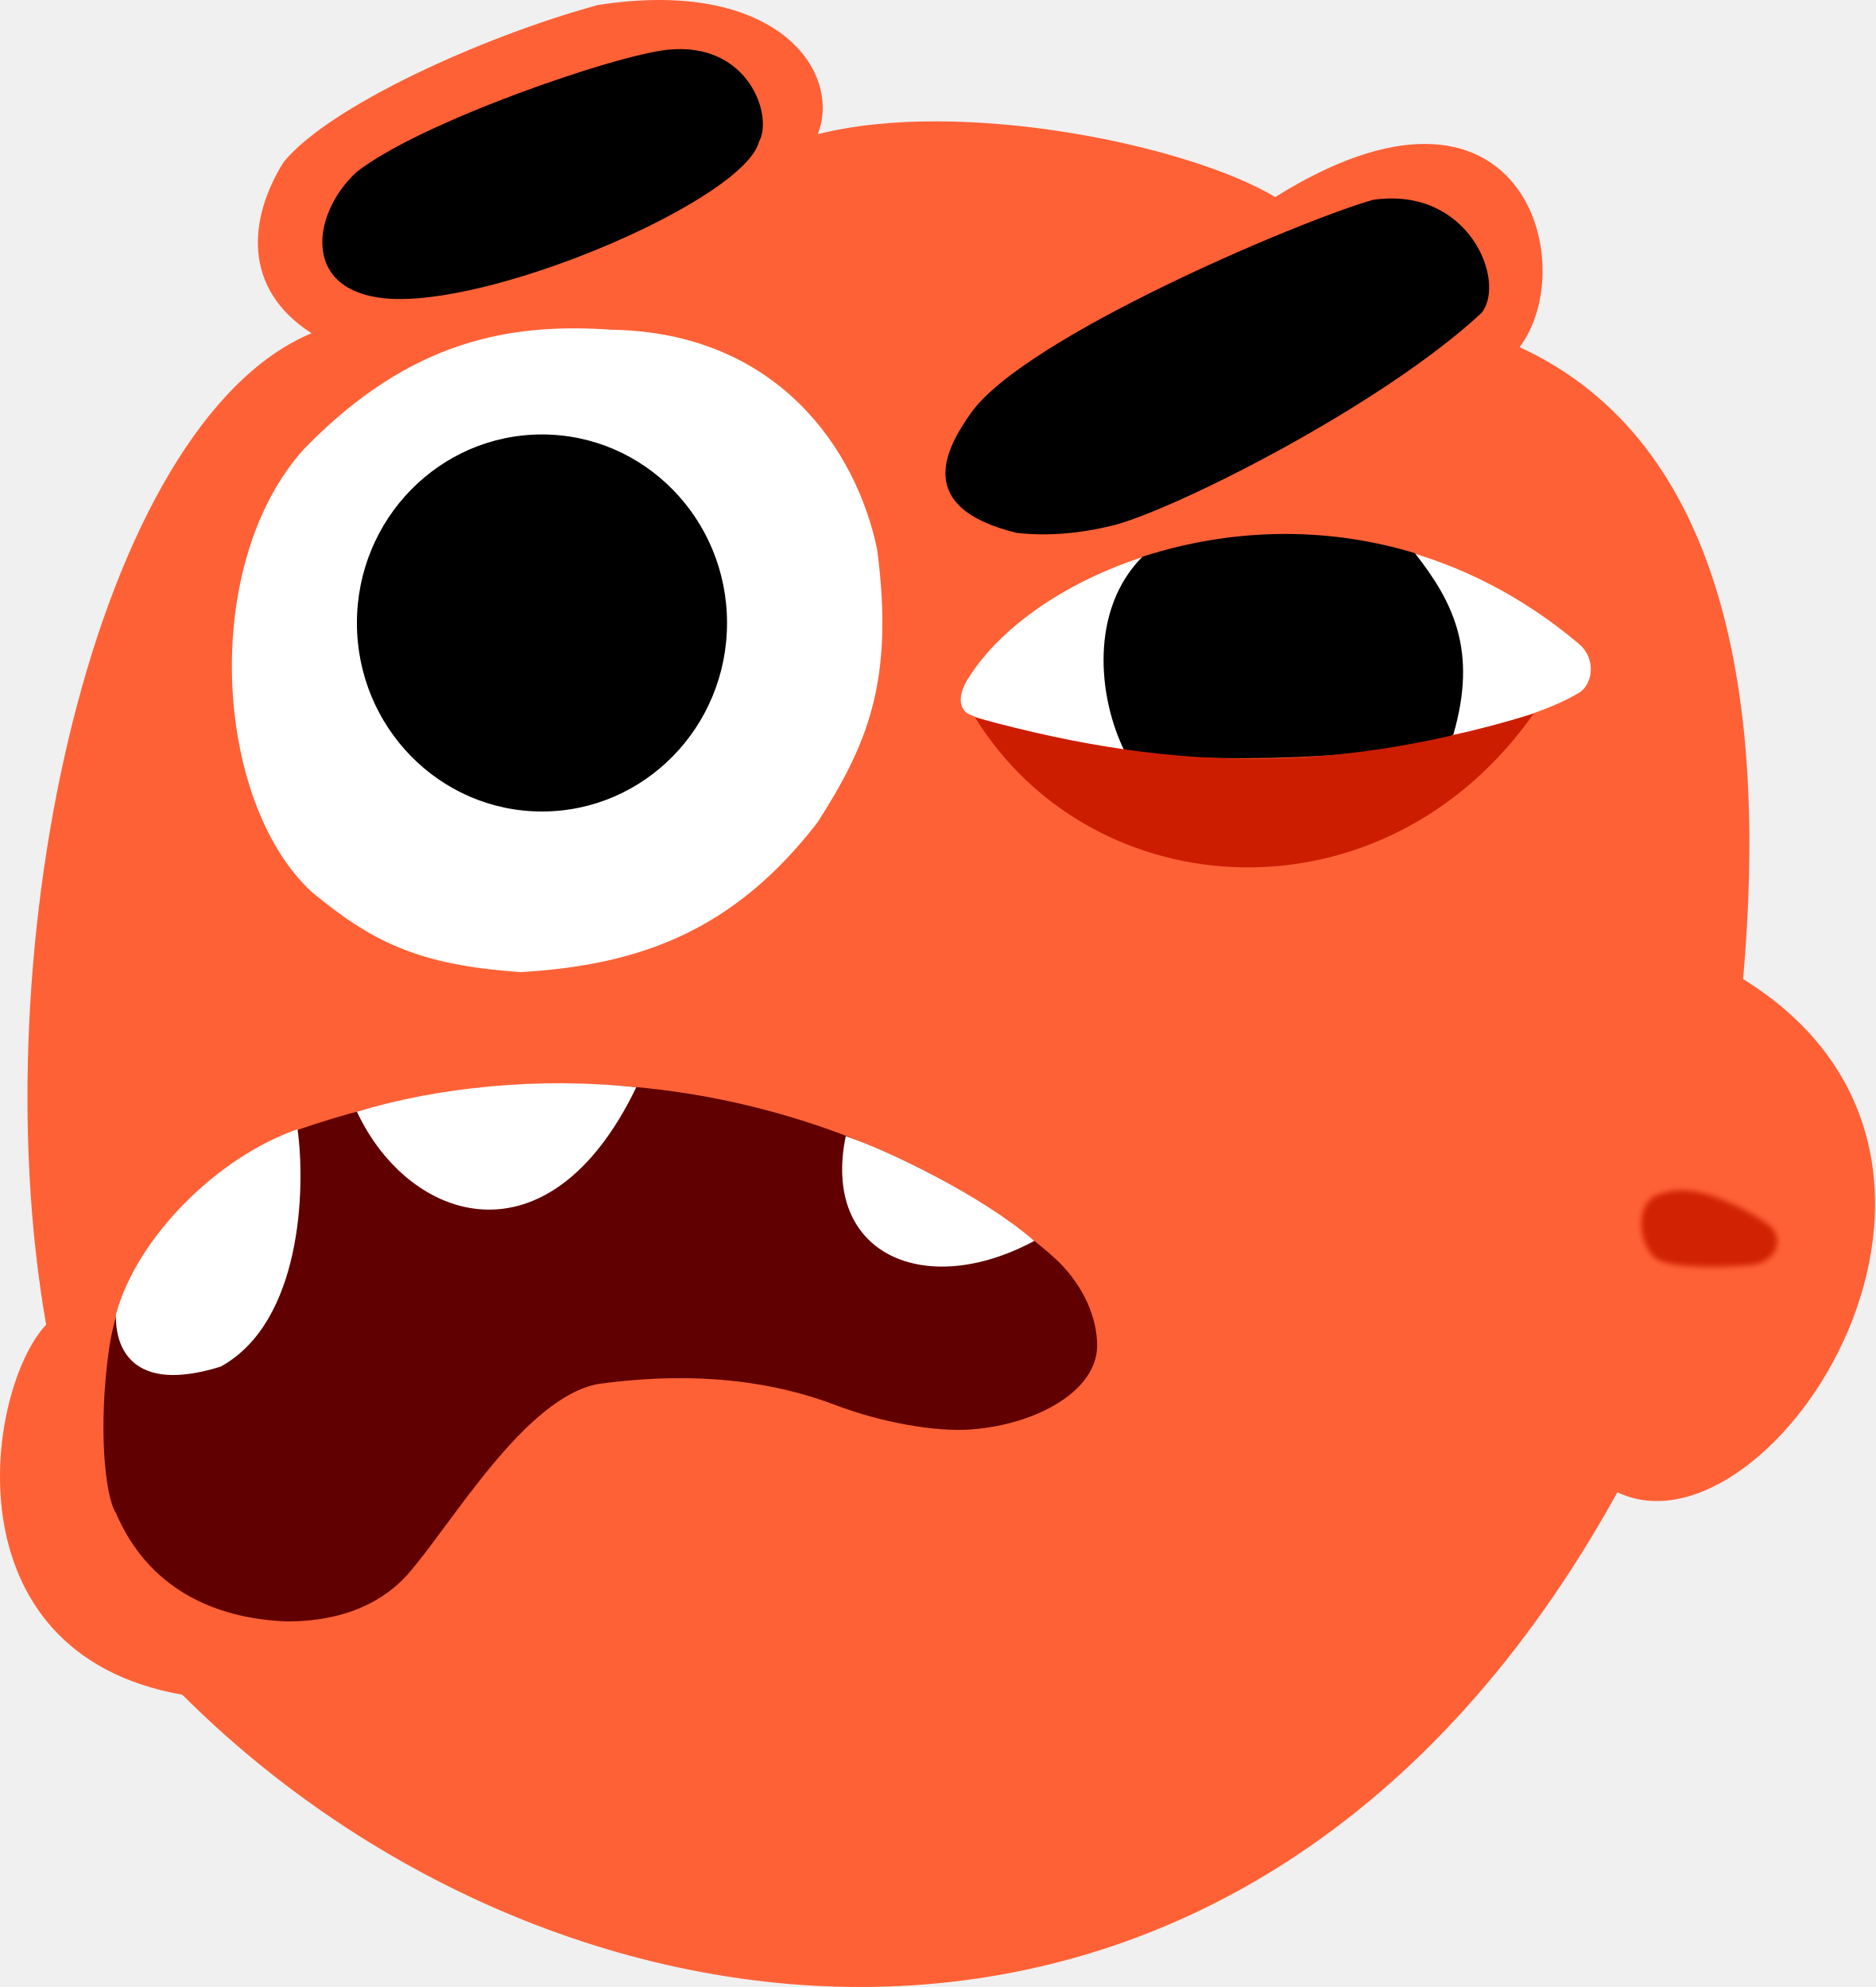
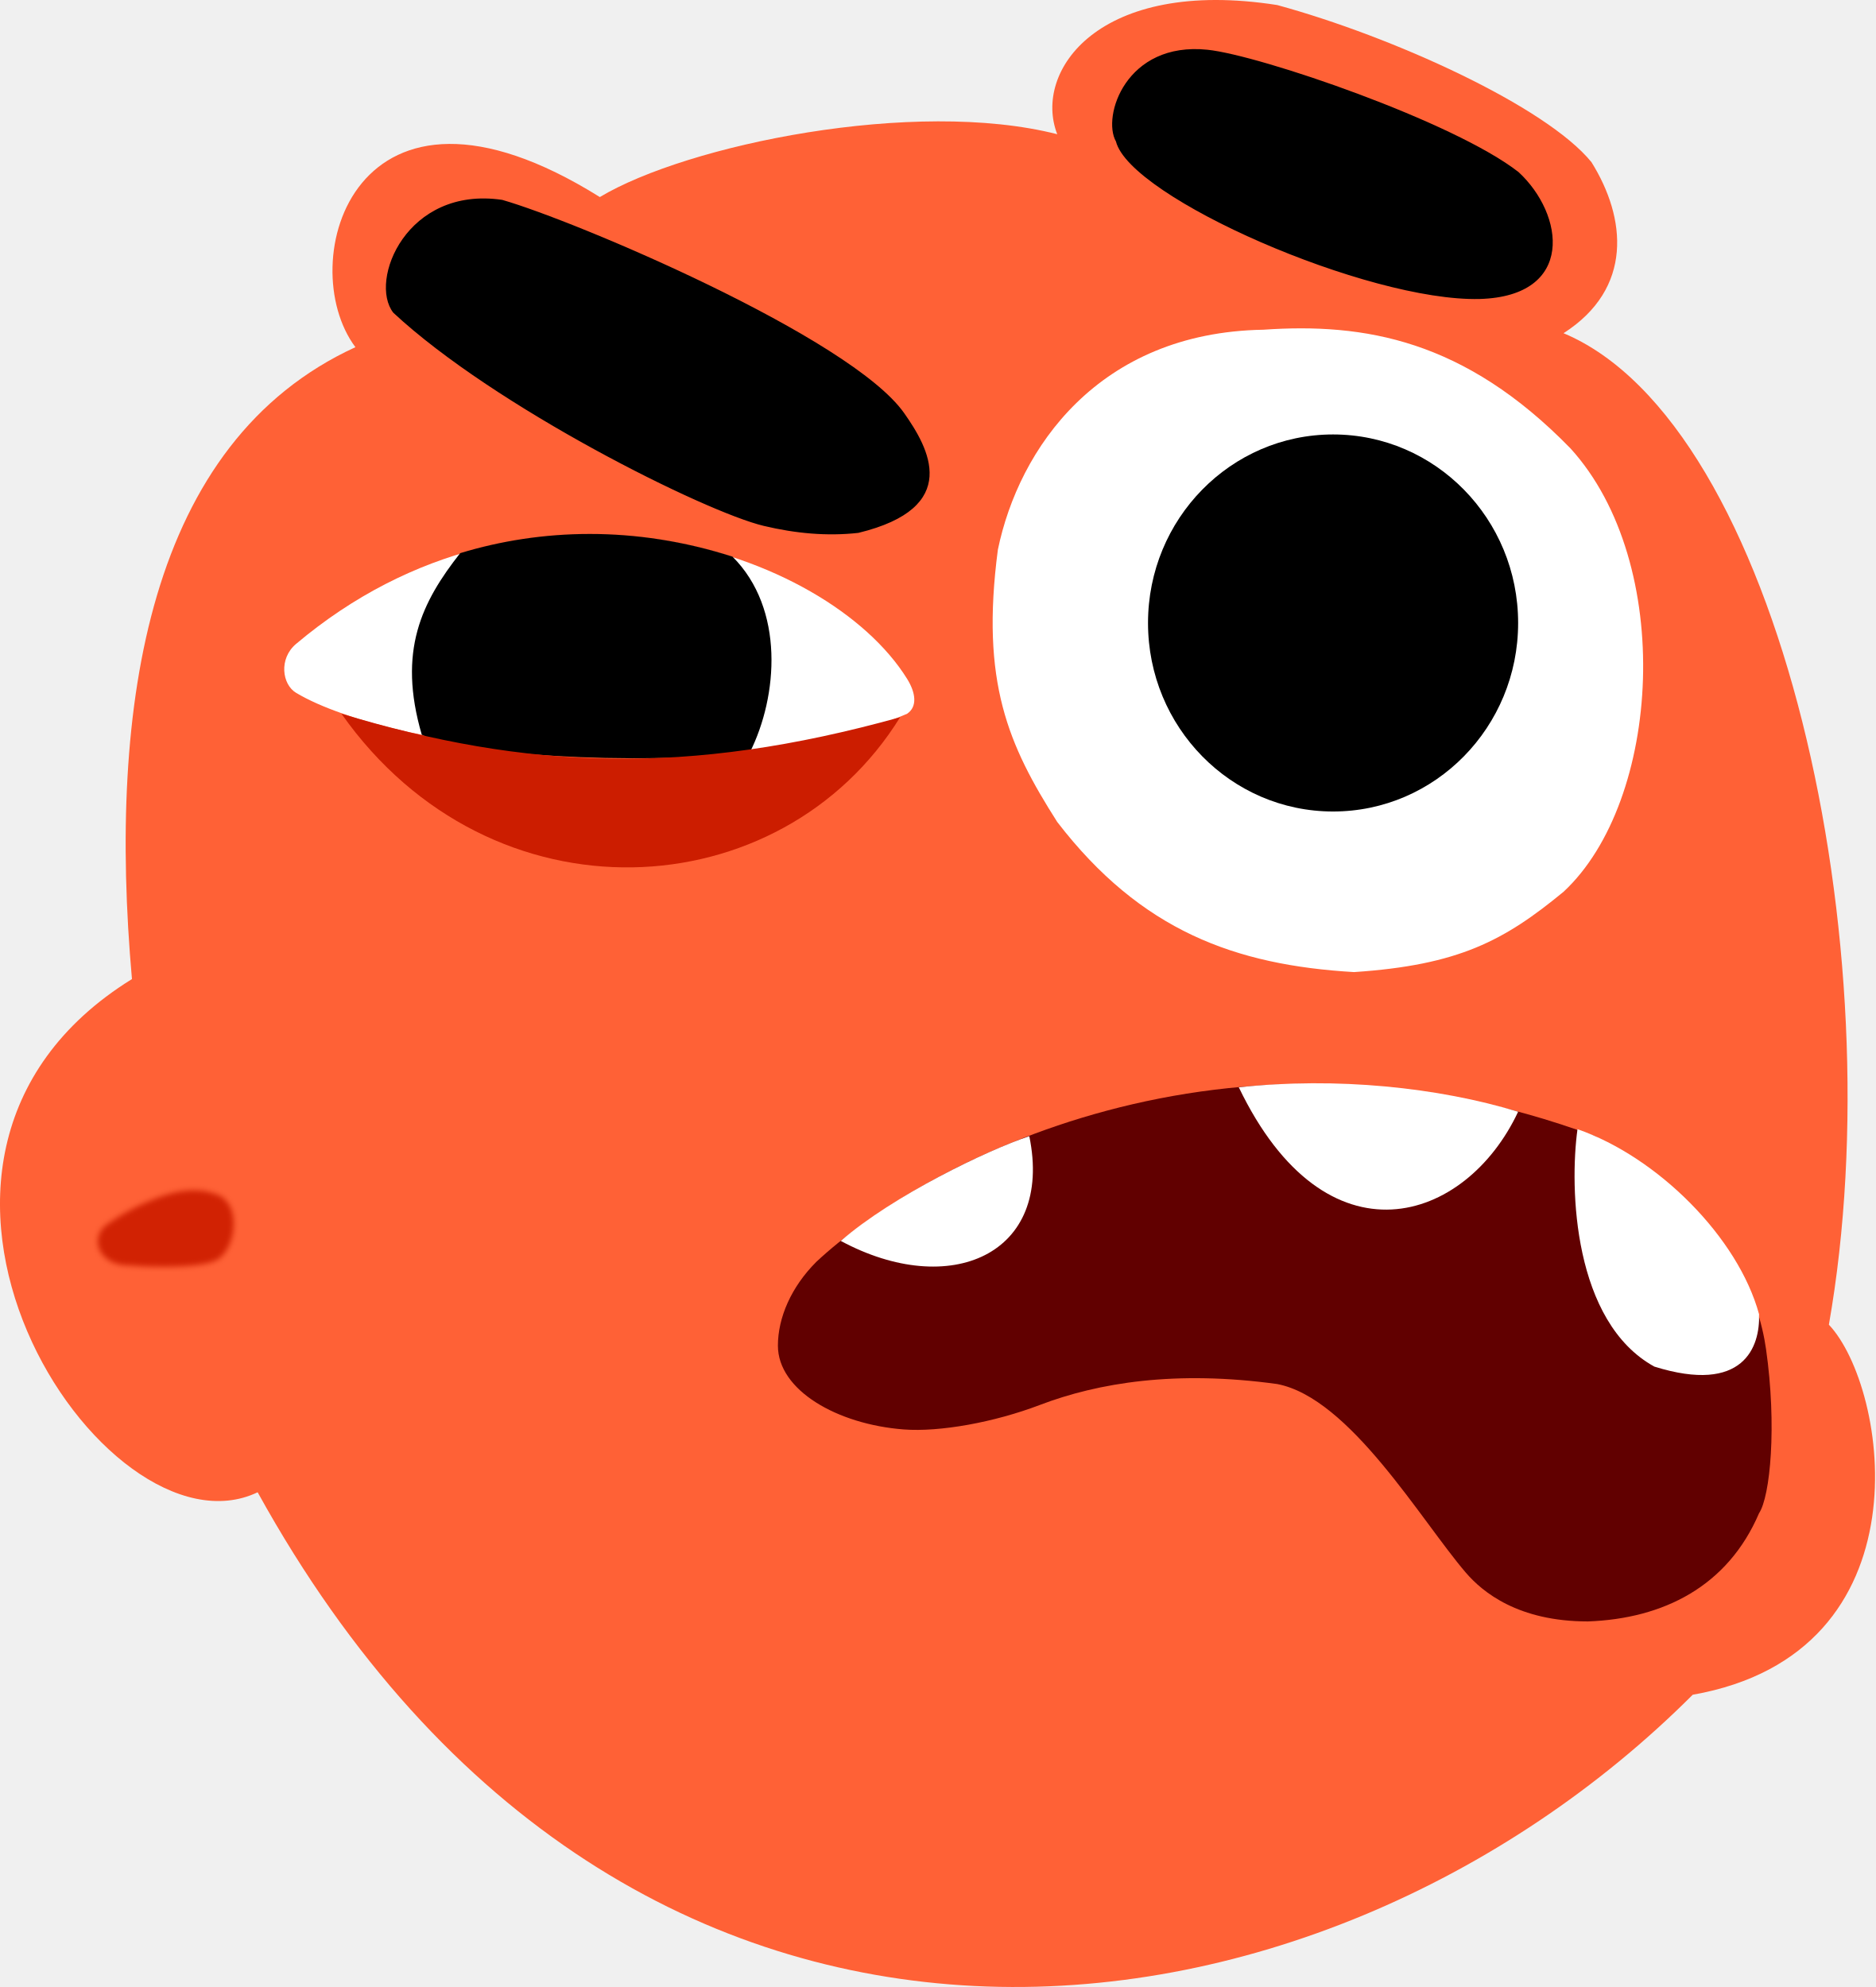
<svg xmlns="http://www.w3.org/2000/svg" width="1365" height="1446" viewBox="0 0 1365 1446" fill="none">
-   <path d="M33.59 964.017C-14.681 689.633 69.158 308.543 226.675 242.488C175.864 209.968 180.944 158.649 206.35 117.999C239.378 77.35 351.164 26.538 435.004 3.672C565.082 -16.653 612.846 51.944 595.061 97.674C698.718 71.252 864.365 105.296 927.88 143.405C1106.74 31.618 1151.45 191.676 1105.72 252.65C1256.12 321.754 1286.1 511.791 1268.32 712.498C1481.73 844.609 1288.64 1139.32 1176.86 1085.97C906.539 1575.79 404.517 1505.16 132.673 1233.32C-40.088 1202.83 -9.6 1009.75 33.59 964.017Z" fill="#FF6136" />
-   <path d="M203.81 826.825C472.097 727.234 693.298 846.303 770.363 918.287C788.655 936.579 798.309 958.936 798.309 979.261C798.309 1011.78 755.119 1036.52 706.848 1040.24C680.426 1042.27 640.792 1035.03 607.764 1022.45C565.082 1006.19 508.681 997.045 435.004 1007.21C382.159 1017.37 330.477 1106.29 297.812 1144.4C285.617 1158.63 259.703 1179.97 208.891 1179.97C154.014 1177.94 107.267 1154.56 84.402 1101.21C76.272 1089.01 71.336 1037.69 79.32 981.802C84.402 946.233 106.251 877.637 203.81 826.825Z" fill="#610000" />
-   <path d="M160.619 994.505C219.561 961.985 222.441 864.935 216.513 821.744C158.079 842.069 99.645 900.503 84.402 956.396C83.555 980.108 95.58 1014.83 160.619 994.505Z" fill="white" />
-   <path d="M808.472 382.221C851.154 372.059 1004.1 295.841 1077.77 227.245C1095.56 204.38 1068.12 135.784 999.016 145.946C945.664 161.19 745.465 246.045 706.848 300.922C689.064 326.195 664.674 369.01 739.875 387.303C762.741 389.843 785.606 387.666 808.472 382.221Z" fill="black" stroke="black" />
-   <path d="M259.703 809.042C297.812 890.341 399.436 923.368 462.95 791.257C391.814 783.636 318.136 791.257 259.703 809.042Z" fill="white" />
-   <path d="M379.111 707.418C302.893 702.337 269.865 684.553 226.676 648.984C155.538 582.928 145.376 410.168 221.594 326.329C298.828 247.062 371.489 234.866 445.166 239.948C565.083 241.981 623.008 326.329 638.252 400.006C650.955 496.548 630.63 542.279 595.062 598.172C534.087 677.439 465.491 702.337 379.111 707.418Z" fill="white" />
-   <ellipse cx="394.354" cy="453.358" rx="134.652" ry="137.192" fill="black" />
-   <path d="M1148.91 468.601C980.216 326.328 762.741 400.005 704.307 494.007C697.99 504.17 696.685 514.332 704.307 519.413C834.386 576.323 1077.77 546.852 1148.91 504.17C1159.07 498.072 1161.61 479.315 1148.91 468.601Z" fill="white" />
-   <path d="M1057.45 534.657C1075.23 473.683 1057.45 438.115 1029.5 402.546C971.07 384.762 902.473 382.221 831.337 405.087C793.228 443.195 798.309 506.71 818.634 547.36C902.474 557.522 1031.03 548.885 1057.45 534.657Z" fill="black" />
-   <path d="M709.388 521.954C795.769 661.686 1006.64 674.389 1115.88 519.413C981.232 560.063 864.365 565.144 709.388 521.954Z" fill="#CC1D00" />
-   <path d="M287.65 217.082C368.949 219.114 541.709 143.405 551.872 102.755C562.034 84.971 544.758 30.602 485.816 36.7C447.707 40.642 306.45 89.036 259.703 125.621C226.675 156.108 218.545 215.049 287.65 217.082Z" fill="black" stroke="black" />
-   <path d="M615.386 826.825C597.602 913.206 673.312 945.725 752.578 903.043C714.47 870.016 645.874 836.988 615.386 826.825Z" fill="white" />
+   <path d="M1330.74 964.017C1379.01 689.633 1295.17 308.543 1137.66 242.488C1188.47 209.968 1183.39 158.649 1157.98 117.999C1124.95 77.35 1013.17 26.538 929.329 3.672C799.25 -16.653 751.487 51.944 769.271 97.674C665.615 71.252 499.968 105.296 436.453 143.405C257.595 31.618 212.881 191.676 258.611 252.65C108.208 321.754 78.229 511.791 96.013 712.498C-117.397 844.609 75.689 1139.32 187.475 1085.97C457.794 1575.79 959.816 1505.16 1231.66 1233.32C1404.42 1202.83 1373.93 1009.75 1330.74 964.017Z" fill="#FF6136" />
+   <path d="M1160.52 826.825C892.236 727.234 671.035 846.303 593.97 918.287C575.678 936.579 566.024 958.936 566.024 979.261C566.024 1011.78 609.214 1036.52 657.485 1040.24C683.907 1042.27 723.541 1035.03 756.568 1022.45C799.25 1006.19 855.652 997.045 929.329 1007.21C982.173 1017.37 1033.86 1106.29 1066.52 1144.4C1078.72 1158.63 1104.63 1179.97 1155.44 1179.97C1210.32 1177.94 1257.07 1154.56 1279.93 1101.21C1288.06 1089.01 1293 1037.69 1285.01 981.802C1279.93 946.233 1258.08 877.637 1160.52 826.825Z" fill="#610000" />
+   <path d="M1203.71 994.505C1144.77 961.985 1141.89 864.935 1147.82 821.744C1206.25 842.069 1264.69 900.503 1279.93 956.396C1280.78 980.108 1268.75 1014.83 1203.71 994.505Z" fill="white" />
+   <path d="M555.861 382.221C513.179 372.059 360.235 295.841 286.558 227.245C268.774 204.38 296.212 135.784 365.316 145.946C418.669 161.19 618.868 246.045 657.485 300.922C675.269 326.195 699.659 369.01 624.457 387.303C601.592 389.843 578.727 387.666 555.861 382.221Z" fill="black" stroke="black" />
+   <path d="M1104.63 809.042C1066.52 890.341 964.897 923.368 901.382 791.257C972.519 783.636 1046.2 791.257 1104.63 809.042Z" fill="white" />
+   <path d="M985.222 707.418C1061.44 702.337 1094.47 684.553 1137.66 648.984C1208.79 582.928 1218.96 410.168 1142.74 326.329C1065.5 247.062 992.844 234.866 919.166 239.948C799.25 241.981 741.325 326.329 726.081 400.006C713.378 496.548 733.703 542.279 769.271 598.172C830.245 677.439 898.842 702.337 985.222 707.418Z" fill="white" />
+   <ellipse cx="134.652" cy="137.192" rx="134.652" ry="137.192" transform="matrix(-1 0 0 1 1104.63 316.166)" fill="black" />
+   <path d="M215.421 468.601C384.117 326.328 601.592 400.005 660.026 494.007C666.343 504.17 667.647 514.332 660.026 519.413C529.947 576.323 286.558 546.852 215.421 504.17C205.259 498.072 202.718 479.315 215.421 468.601Z" fill="white" />
+   <path d="M306.883 534.657C289.099 473.683 306.883 438.115 334.83 402.546C393.263 384.762 461.859 382.221 532.996 405.087C571.105 443.195 566.024 506.71 545.699 547.36C461.859 557.522 333.305 548.885 306.883 534.657Z" fill="black" />
+   <path d="M654.944 521.954C568.564 661.686 357.695 674.389 248.449 519.413C383.101 560.063 499.968 565.144 654.944 521.954Z" fill="#CC1D00" />
+   <path d="M1076.68 217.082C995.384 219.114 822.624 143.405 812.461 102.755C802.299 84.971 819.575 30.602 878.517 36.7C916.626 40.642 1057.88 89.036 1104.63 125.621C1137.66 156.108 1145.79 215.049 1076.68 217.082Z" fill="black" stroke="black" />
+   <path d="M748.946 826.825C766.73 913.206 691.021 945.725 611.754 903.043C649.863 870.016 718.459 836.988 748.946 826.825Z" fill="white" />
  <g filter="url(#filter0_f_47_26)">
-     <path d="M1204.8 870.015C1222.59 862.394 1240.37 867.475 1258.16 875.097C1273.4 881.63 1286.61 890.848 1288.64 892.881C1298.81 903.043 1291.18 920.827 1270.86 920.827C1252.23 922.521 1213.78 922.928 1204.8 915.746C1192.1 905.584 1189.56 877.637 1204.8 870.015Z" fill="#D12203" />
+     <path d="M159.528 870.015C141.744 862.394 123.96 867.475 106.176 875.097C90.932 881.63 77.721 890.848 75.689 892.881C65.526 903.043 73.148 920.827 93.473 920.827C112.104 922.521 150.55 922.928 159.528 915.746C172.231 905.584 174.772 877.637 159.528 870.015Z" fill="#D12203" />
  </g>
  <defs>
-     <filter id="filter0_f_47_26" x="1190.3" y="862.245" width="106.823" height="63.618" filterUnits="userSpaceOnUse" color-interpolation-filters="sRGB">
+     <filter id="filter0_f_47_26" x="67.207" y="862.245" width="106.823" height="63.618" filterUnits="userSpaceOnUse" color-interpolation-filters="sRGB">
      <feFlood flood-opacity="0" result="BackgroundImageFix" />
      <feBlend mode="normal" in="SourceGraphic" in2="BackgroundImageFix" result="shape" />
      <feGaussianBlur stdDeviation="2" result="effect1_foregroundBlur_47_26" />
    </filter>
  </defs>
</svg>
